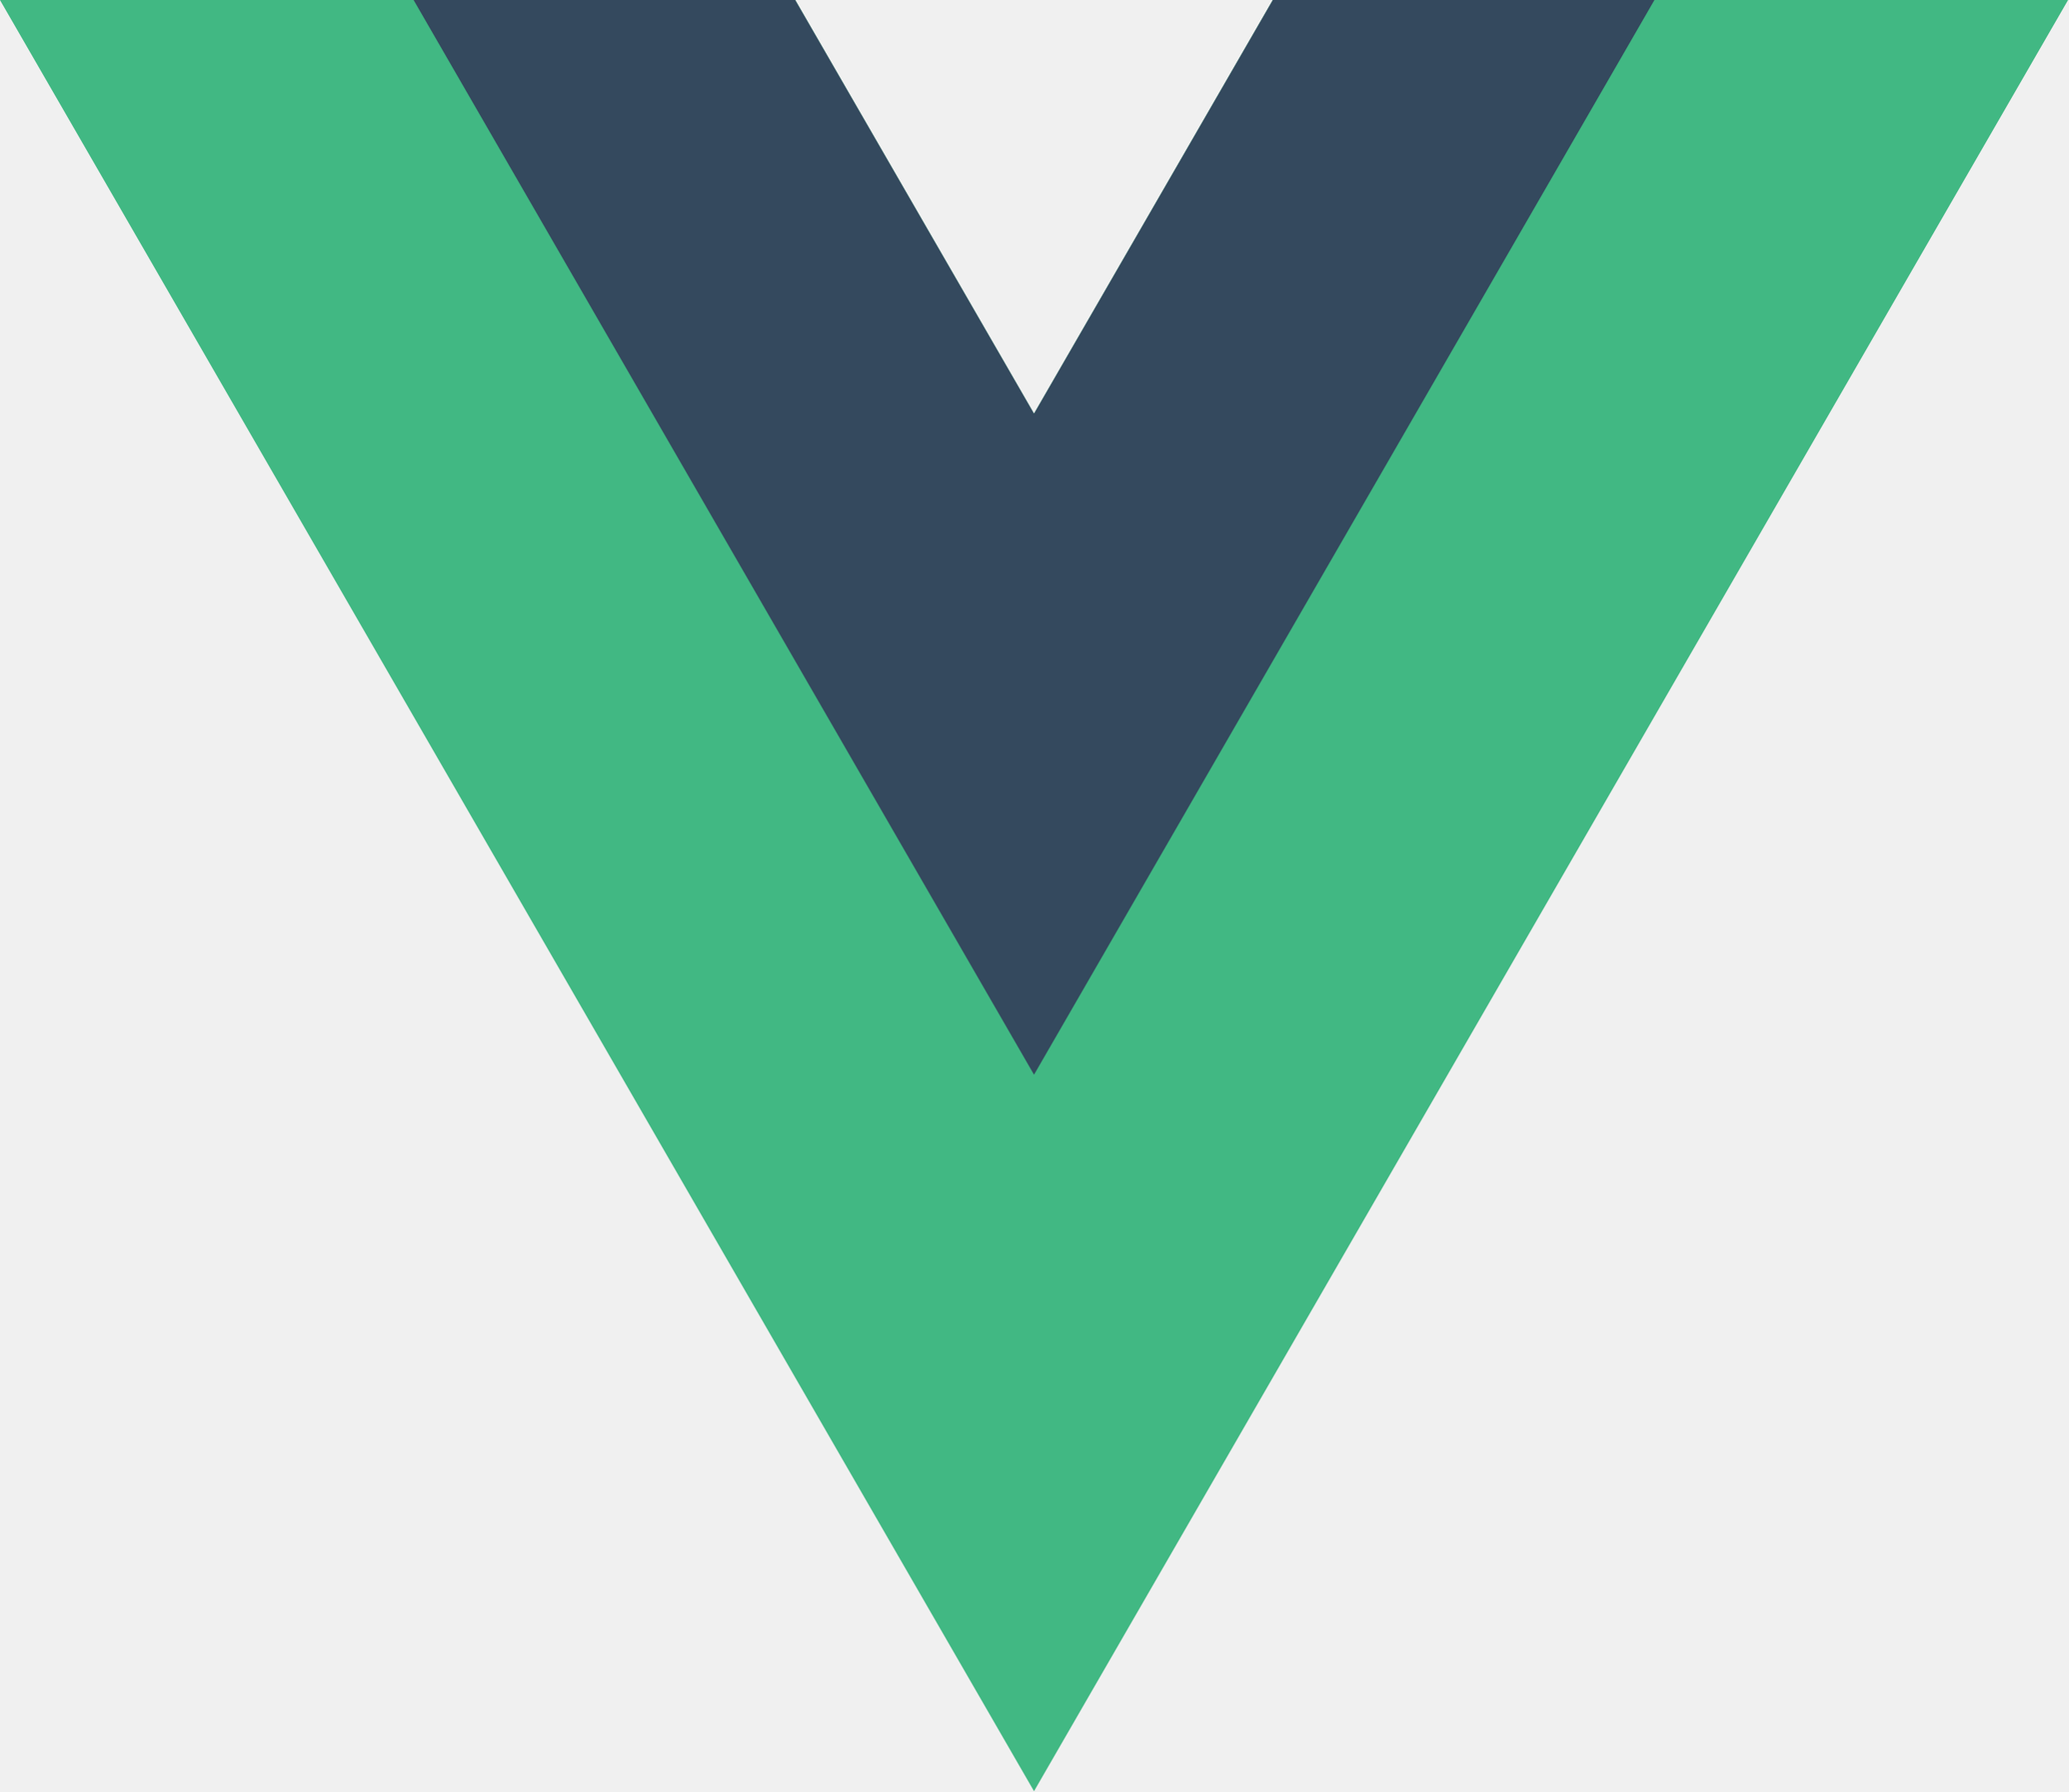
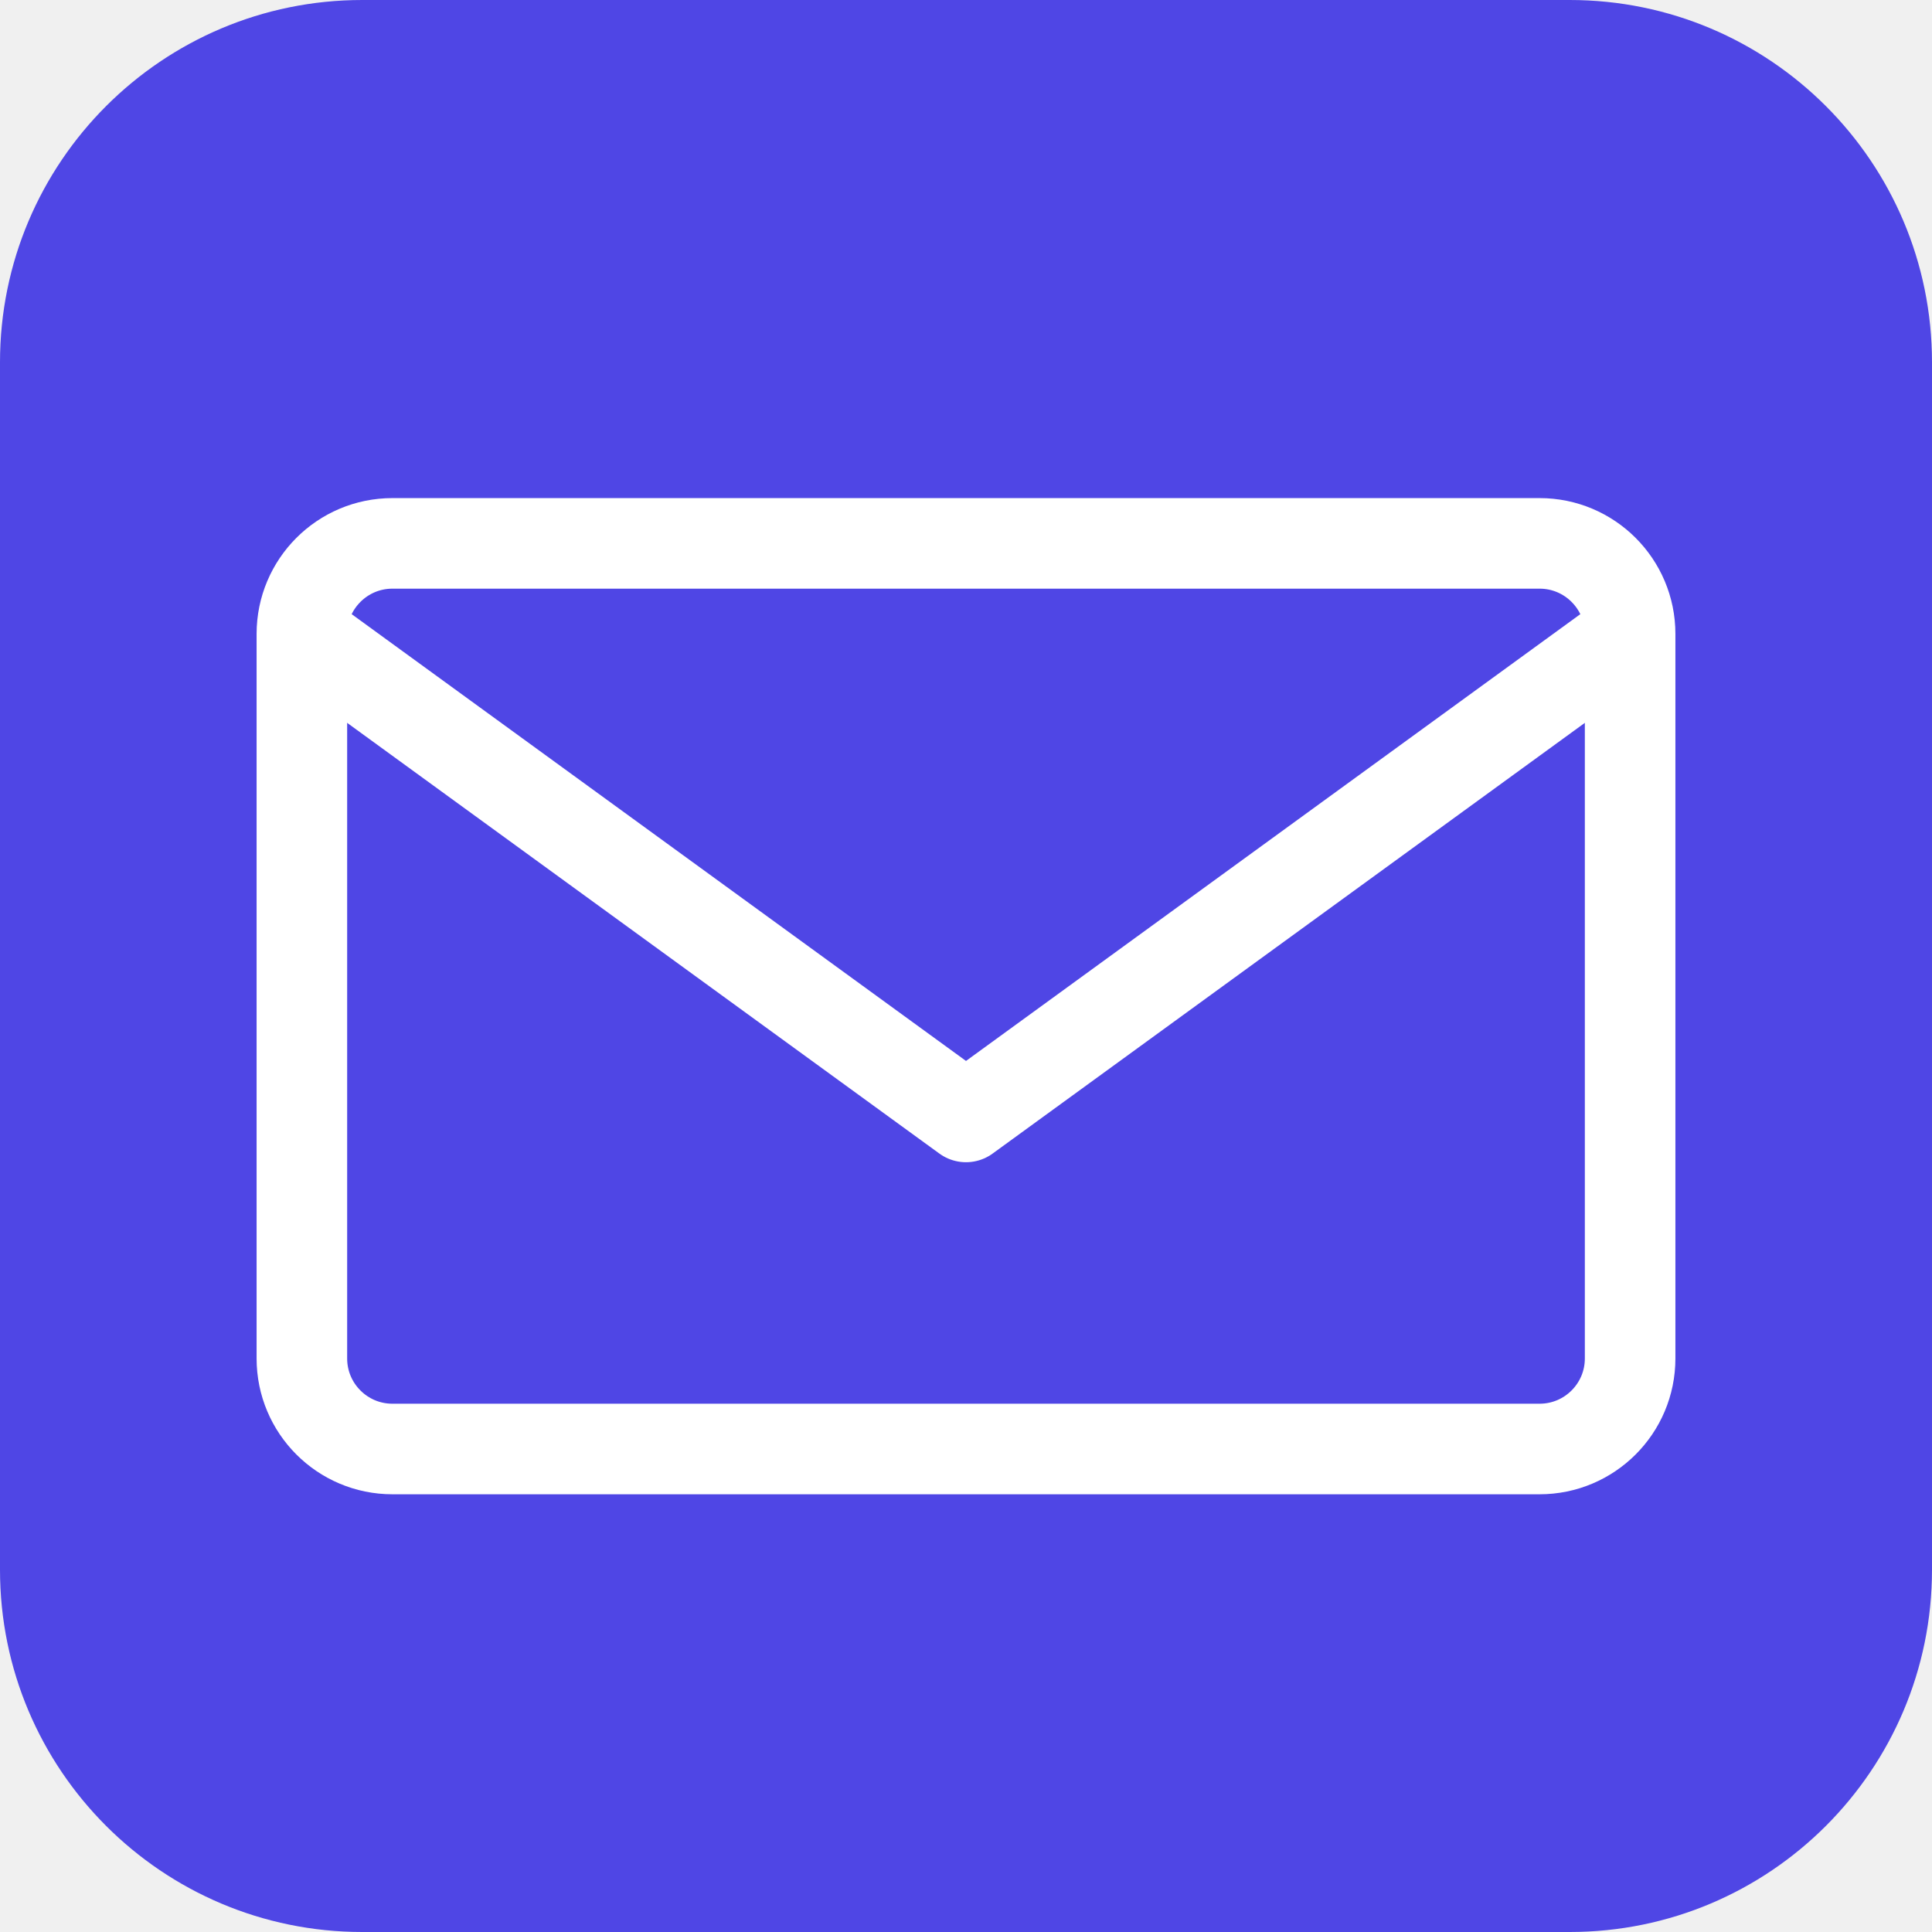
- <svg xmlns="http://www.w3.org/2000/svg" viewBox="0 0 261.76 226.69">
-   <path d="M161.096.001l-30.225 52.351L100.647.001H-.005l130.877 226.688L261.749.001z" fill="#41b883" />
-   <path d="M161.096.001l-30.225 52.351L100.647.001H52.346l78.526 136.01L209.398.001z" fill="#34495e" />
+ <svg xmlns="http://www.w3.org/2000/svg" viewBox="0 0 64 64">
+   <rect width="64" height="64" rx="12" fill="#4f46e5" />
+   <rect x="10" y="18" width="44" height="30" rx="3" fill="none" stroke="#fff" stroke-width="3" />
+   <polyline points="10,21 32,37 54,21" fill="none" stroke="#fff" stroke-width="3" stroke-linejoin="round" />
</svg>
